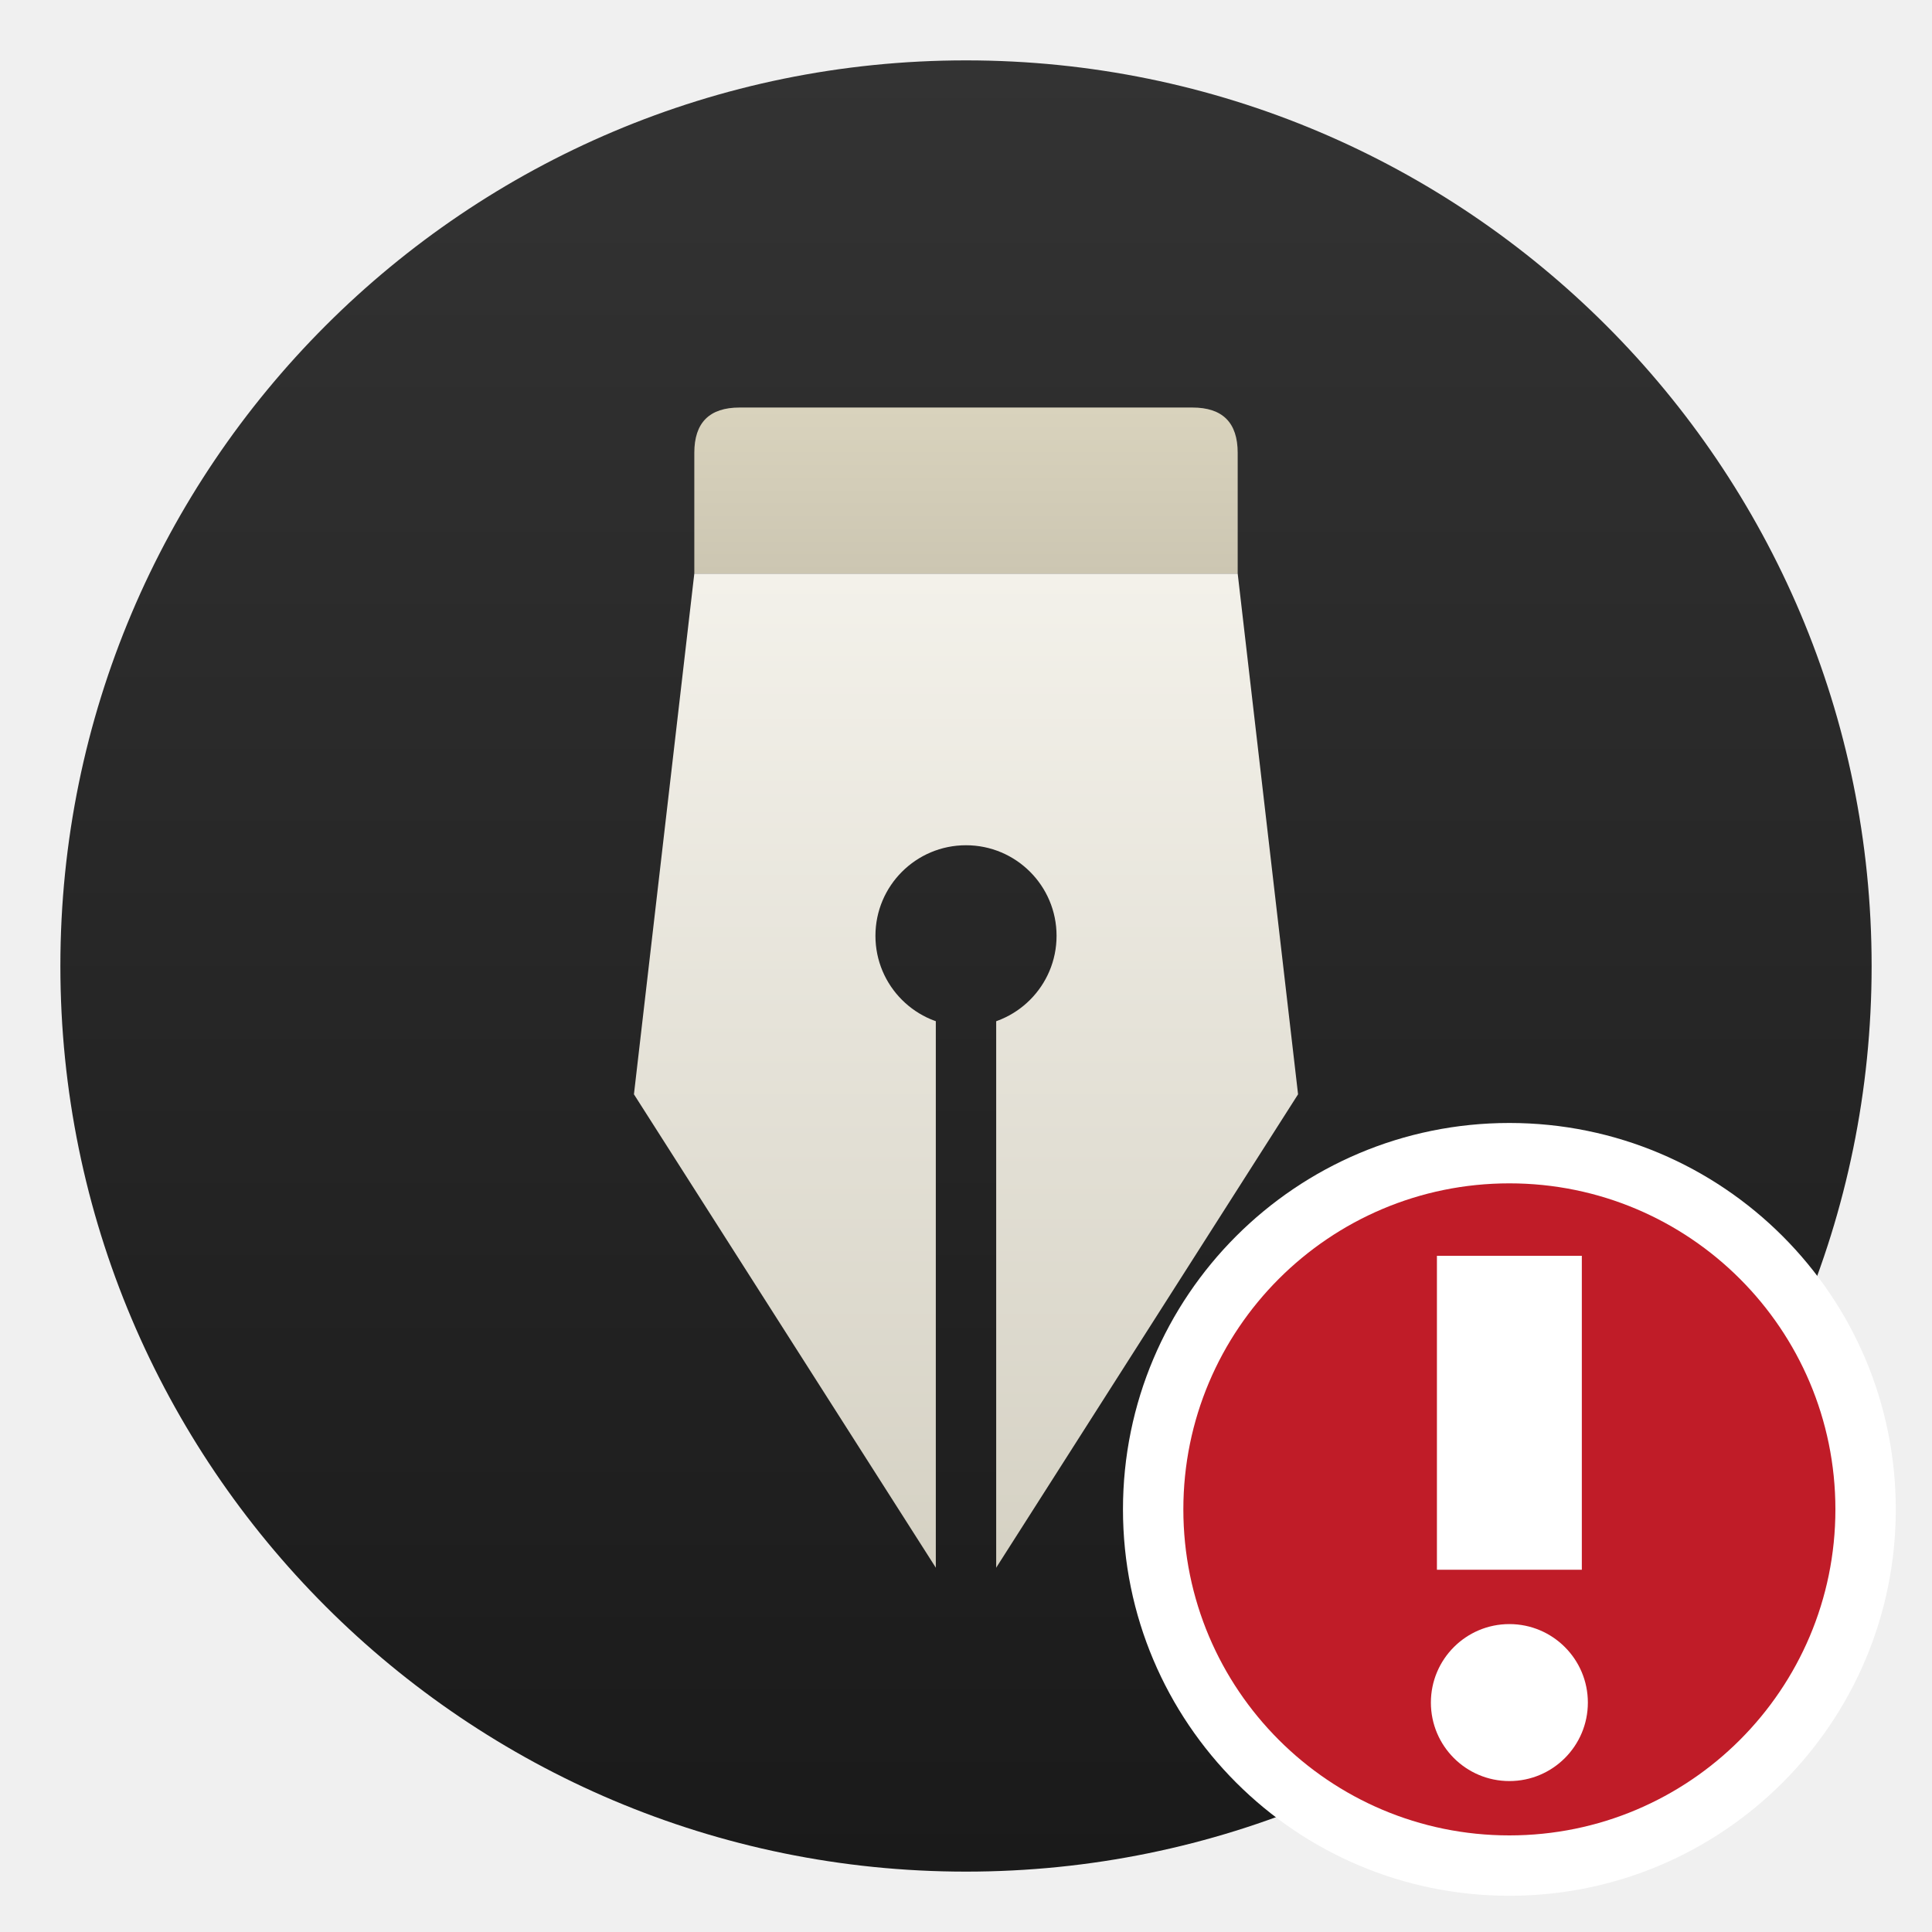
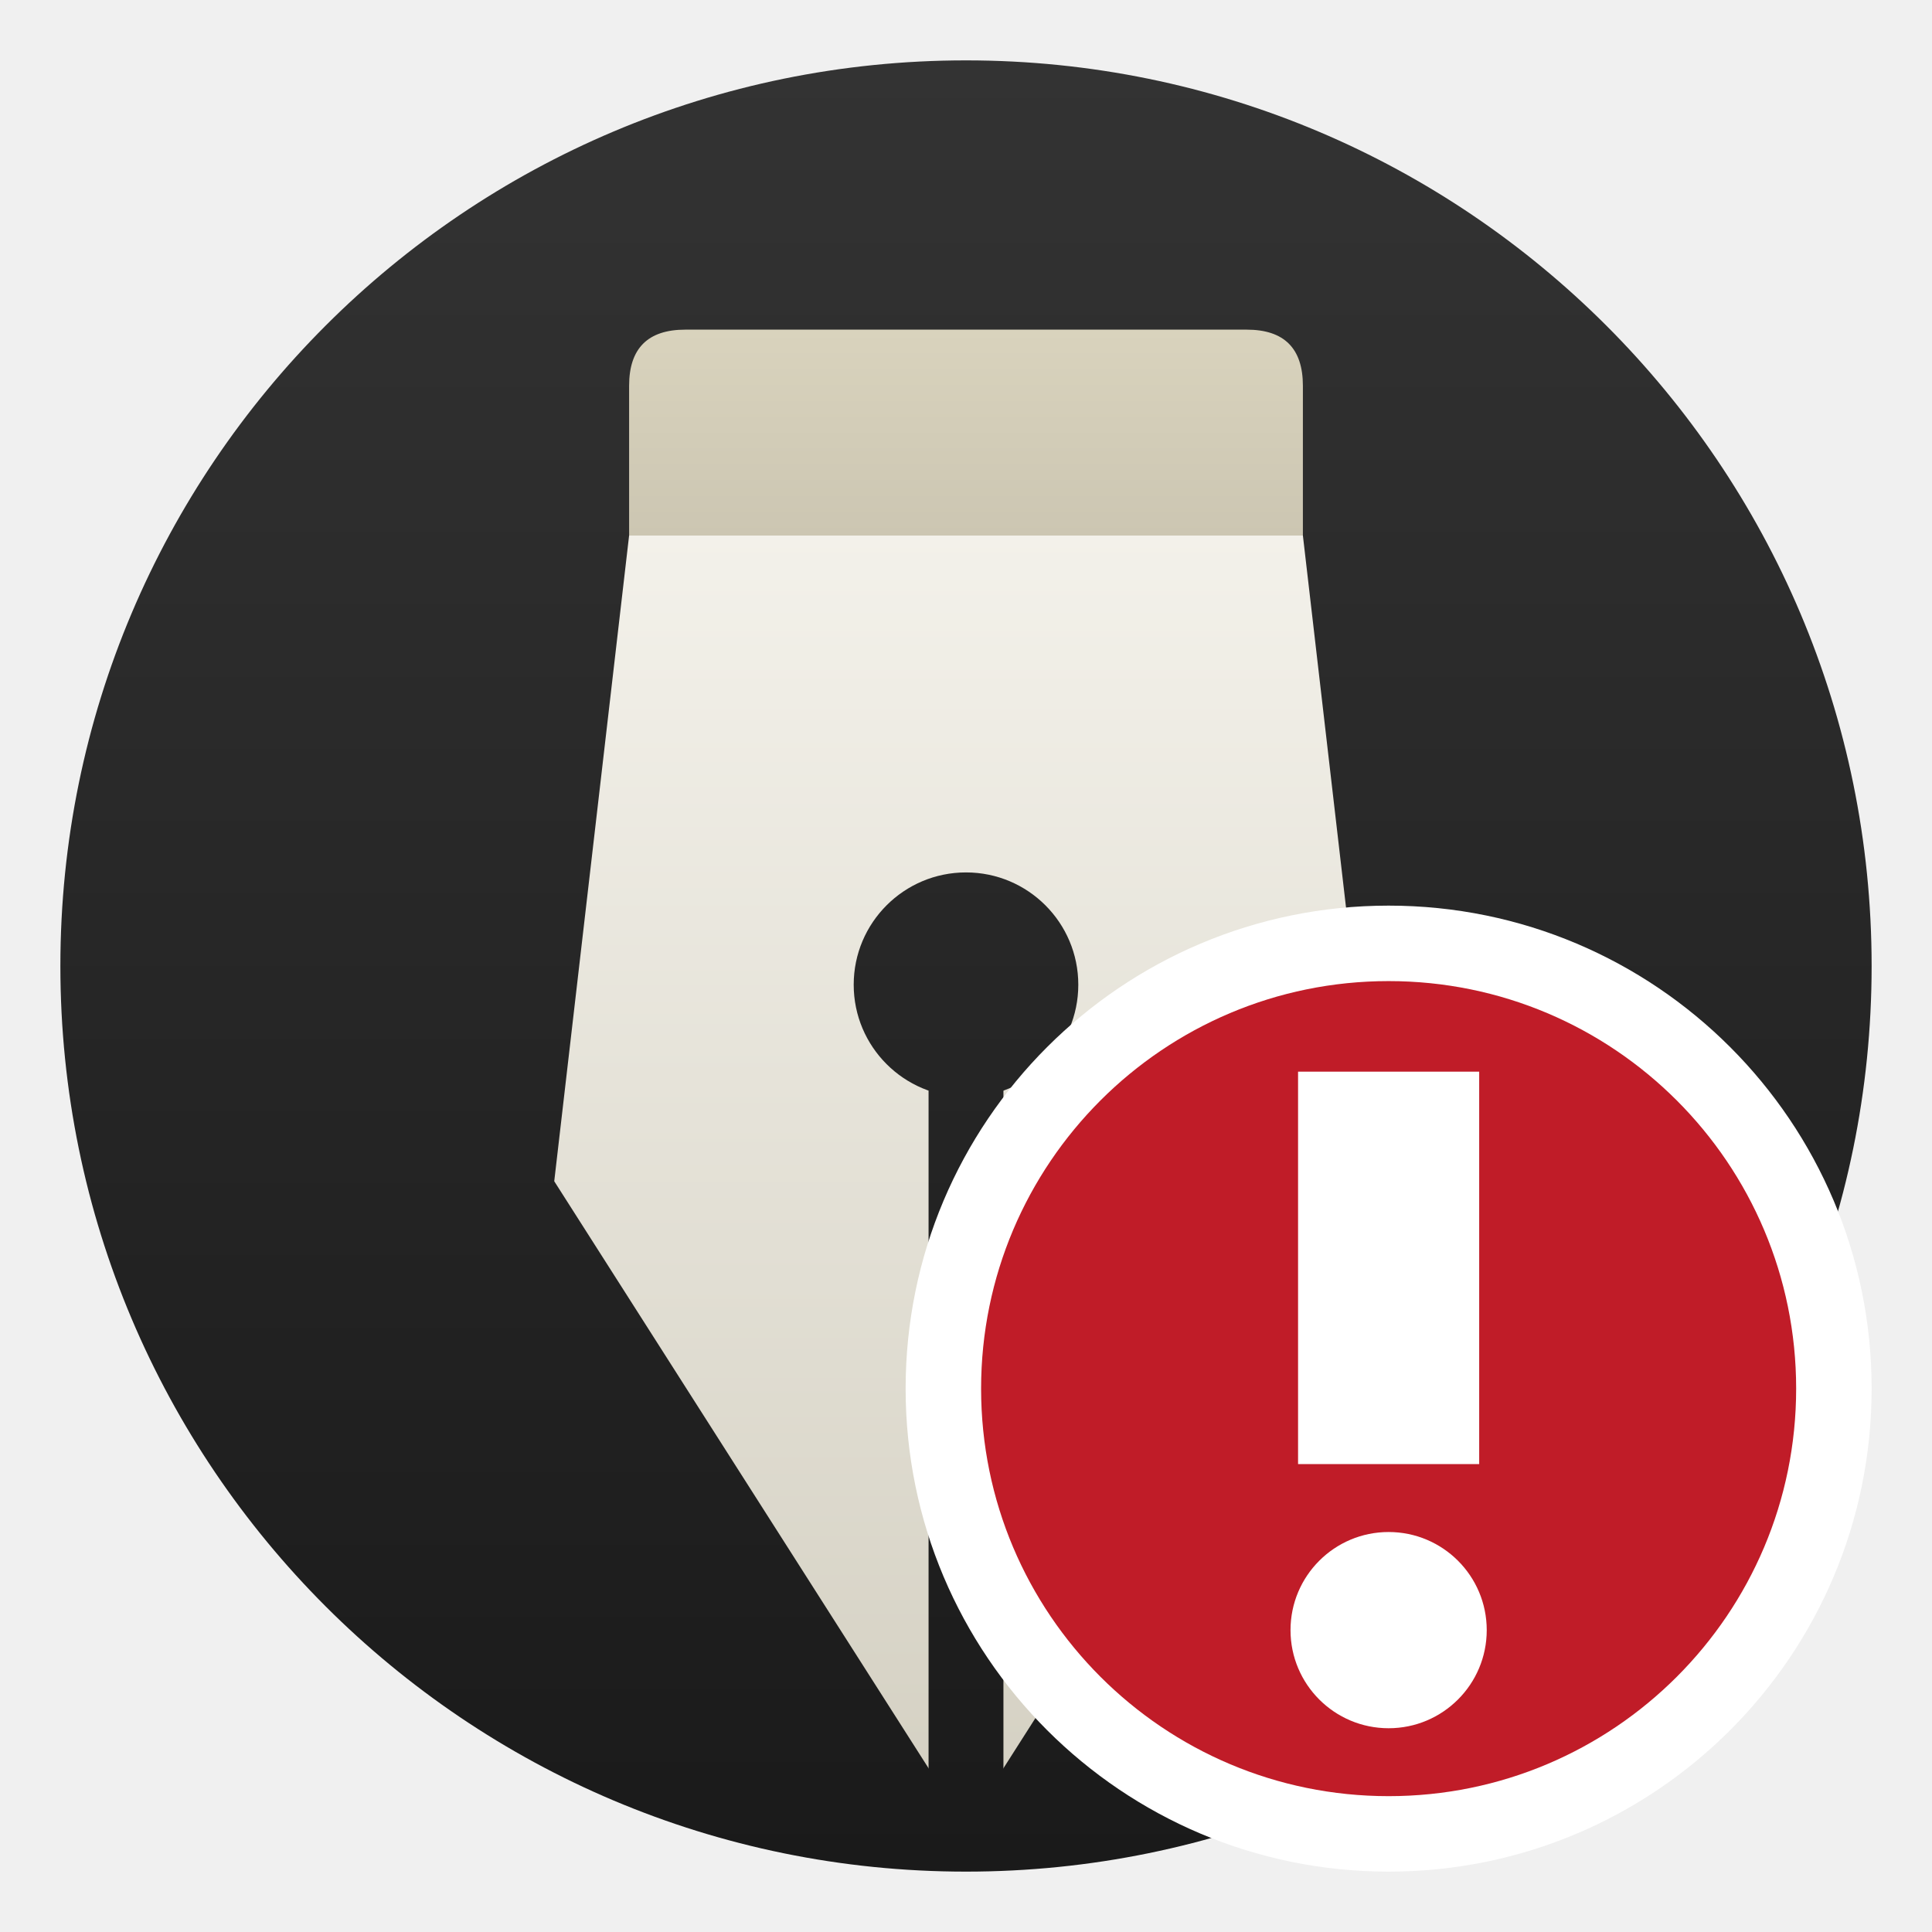
<svg xmlns="http://www.w3.org/2000/svg" width="512" height="512" viewBox="0 0 512 512">
  <defs id="defs1">
    <linearGradient id="sfumatura-cerchio-scuro" x1="0" y1="0" x2="0" y2="1">
      <stop offset="0" style="stop-color:#333333;stop-opacity:1" />
      <stop offset="1" style="stop-color:#1a1a1a;stop-opacity:1" />
    </linearGradient>
    <linearGradient id="sfumatura-cerchio-avorio" x1="0" y1="0" x2="0" y2="1">
      <stop offset="0" style="stop-color:#f3f1ea;stop-opacity:1" />
      <stop offset="1" style="stop-color:#e0ddd4;stop-opacity:1" />
    </linearGradient>
    <linearGradient id="sfumatura-corpo-avorio" x1="0" y1="0" x2="0" y2="1">
      <stop offset="0" style="stop-color:#f3f1ea;stop-opacity:1" />
      <stop offset="1" style="stop-color:#d4d0c2;stop-opacity:1" />
    </linearGradient>
    <linearGradient id="sfumatura-corpo-scuro" x1="0" y1="0" x2="0" y2="1">
      <stop offset="0" style="stop-color:#333333;stop-opacity:1" />
      <stop offset="1" style="stop-color:#1a1a1a;stop-opacity:1" />
    </linearGradient>
    <linearGradient id="sfumatura-ombra-avorio" x1="0" y1="0" x2="0" y2="1">
      <stop offset="0" style="stop-color:#d9d3bd;stop-opacity:1" />
      <stop offset="1" style="stop-color:#ccc6b2;stop-opacity:1" />
    </linearGradient>
    <linearGradient id="sfumatura-ombra-scura" x1="0" y1="0" x2="0" y2="1">
      <stop offset="0" style="stop-color:#555555;stop-opacity:1" />
      <stop offset="1" style="stop-color:#3d3d3d;stop-opacity:1" />
    </linearGradient>
    <mask id="nib-holes" maskUnits="userSpaceOnUse" x="0" y="0" width="512" height="512">
      <rect width="512" height="512" fill="white" />
      <circle cx="256" cy="236" r="24" fill="black" />
      <rect x="248" y="236" width="16" height="212" fill="black" />
    </mask>
  </defs>
  <circle cx="256" cy="256" r="240" fill="url(#sfumatura-cerchio-scuro)" />
-   <g transform="translate(0 12)">
+   <g transform="translate(256 256) scale(1.24) translate(-256 -256) translate(0 24)">
    <g mask="url(#nib-holes)">
      <path fill="url(#sfumatura-corpo-avorio)" d="M184 140H328L344 278 256 416 168 278Z" />
      <path d="M196 96H316Q328 96 328 108V140H184V108Q184 96 196 96Z" fill="url(#sfumatura-ombra-avorio)" />
    </g>
  </g>
-   <g transform="translate(400 400) scale(32)">
+   <g transform="translate(368 368) scale(40)">
    <circle r="3.2" fill="#ffffff" />
    <circle r="2.7" fill="#c01c28" />
    <g fill="#ffffff">
      <path d="M-.6-2.1H.6v2.6H-.6z" />
      <circle cy="1.6" r=".65" />
    </g>
  </g>
</svg>
